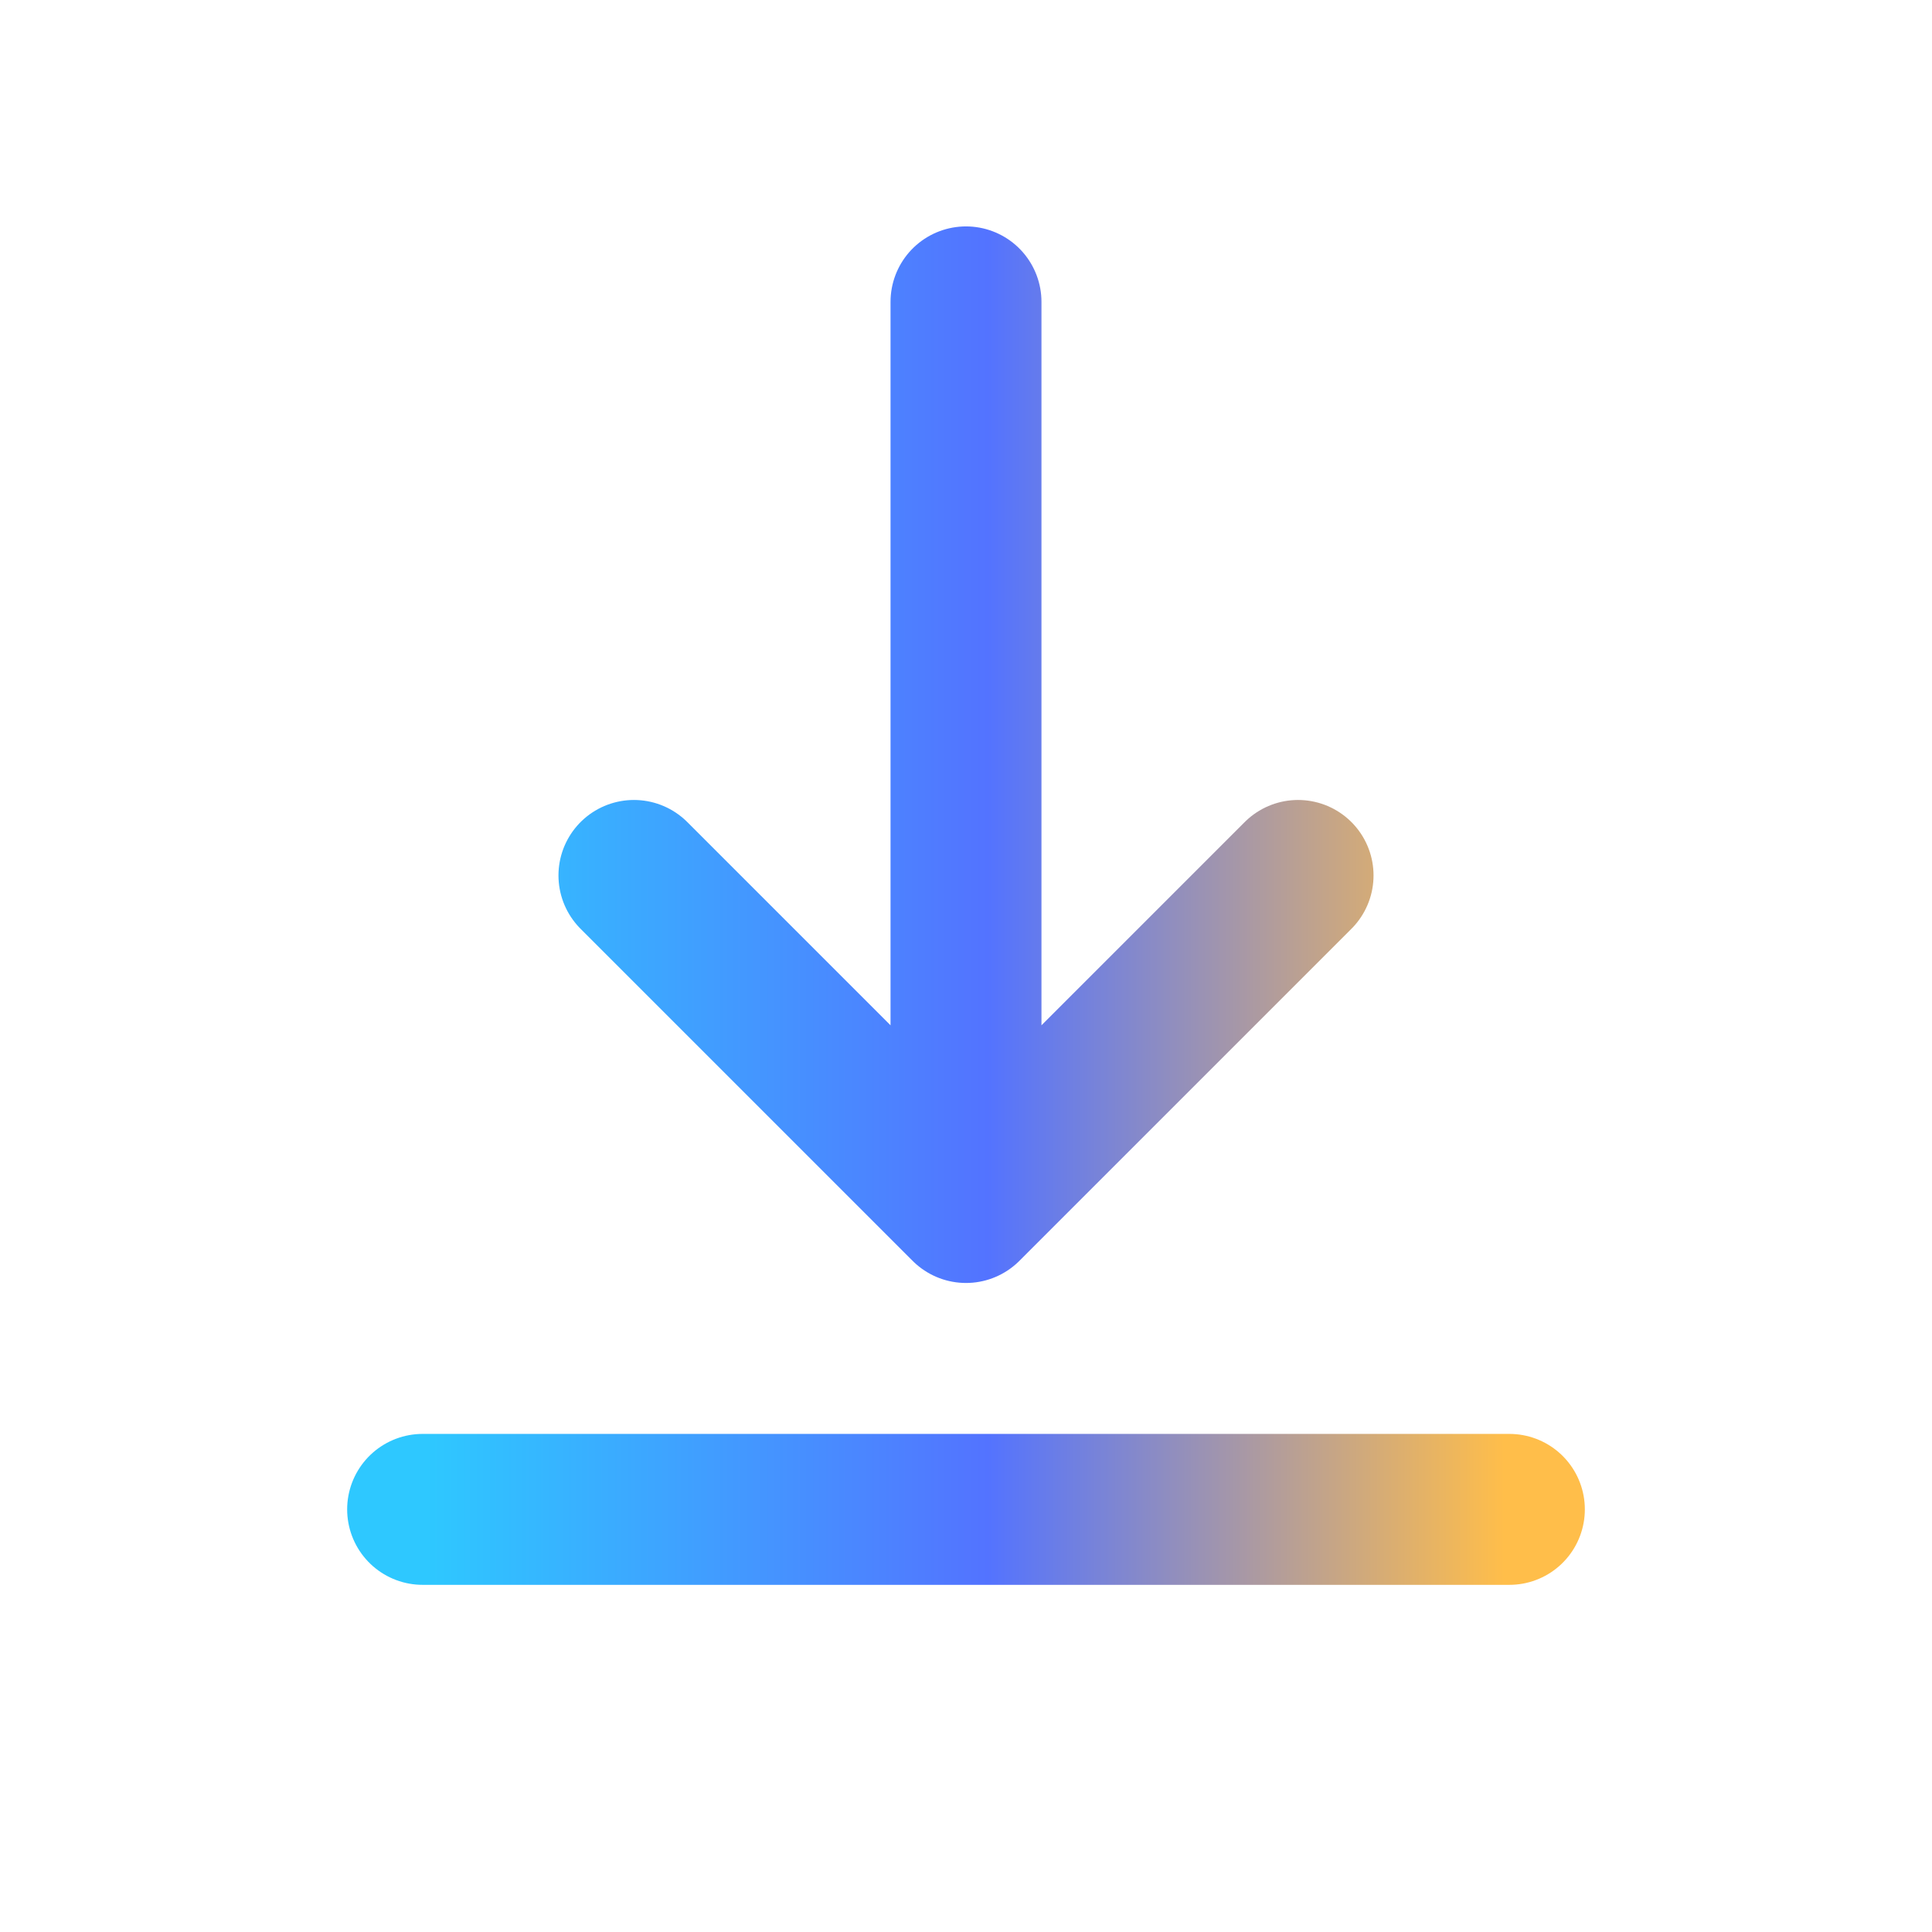
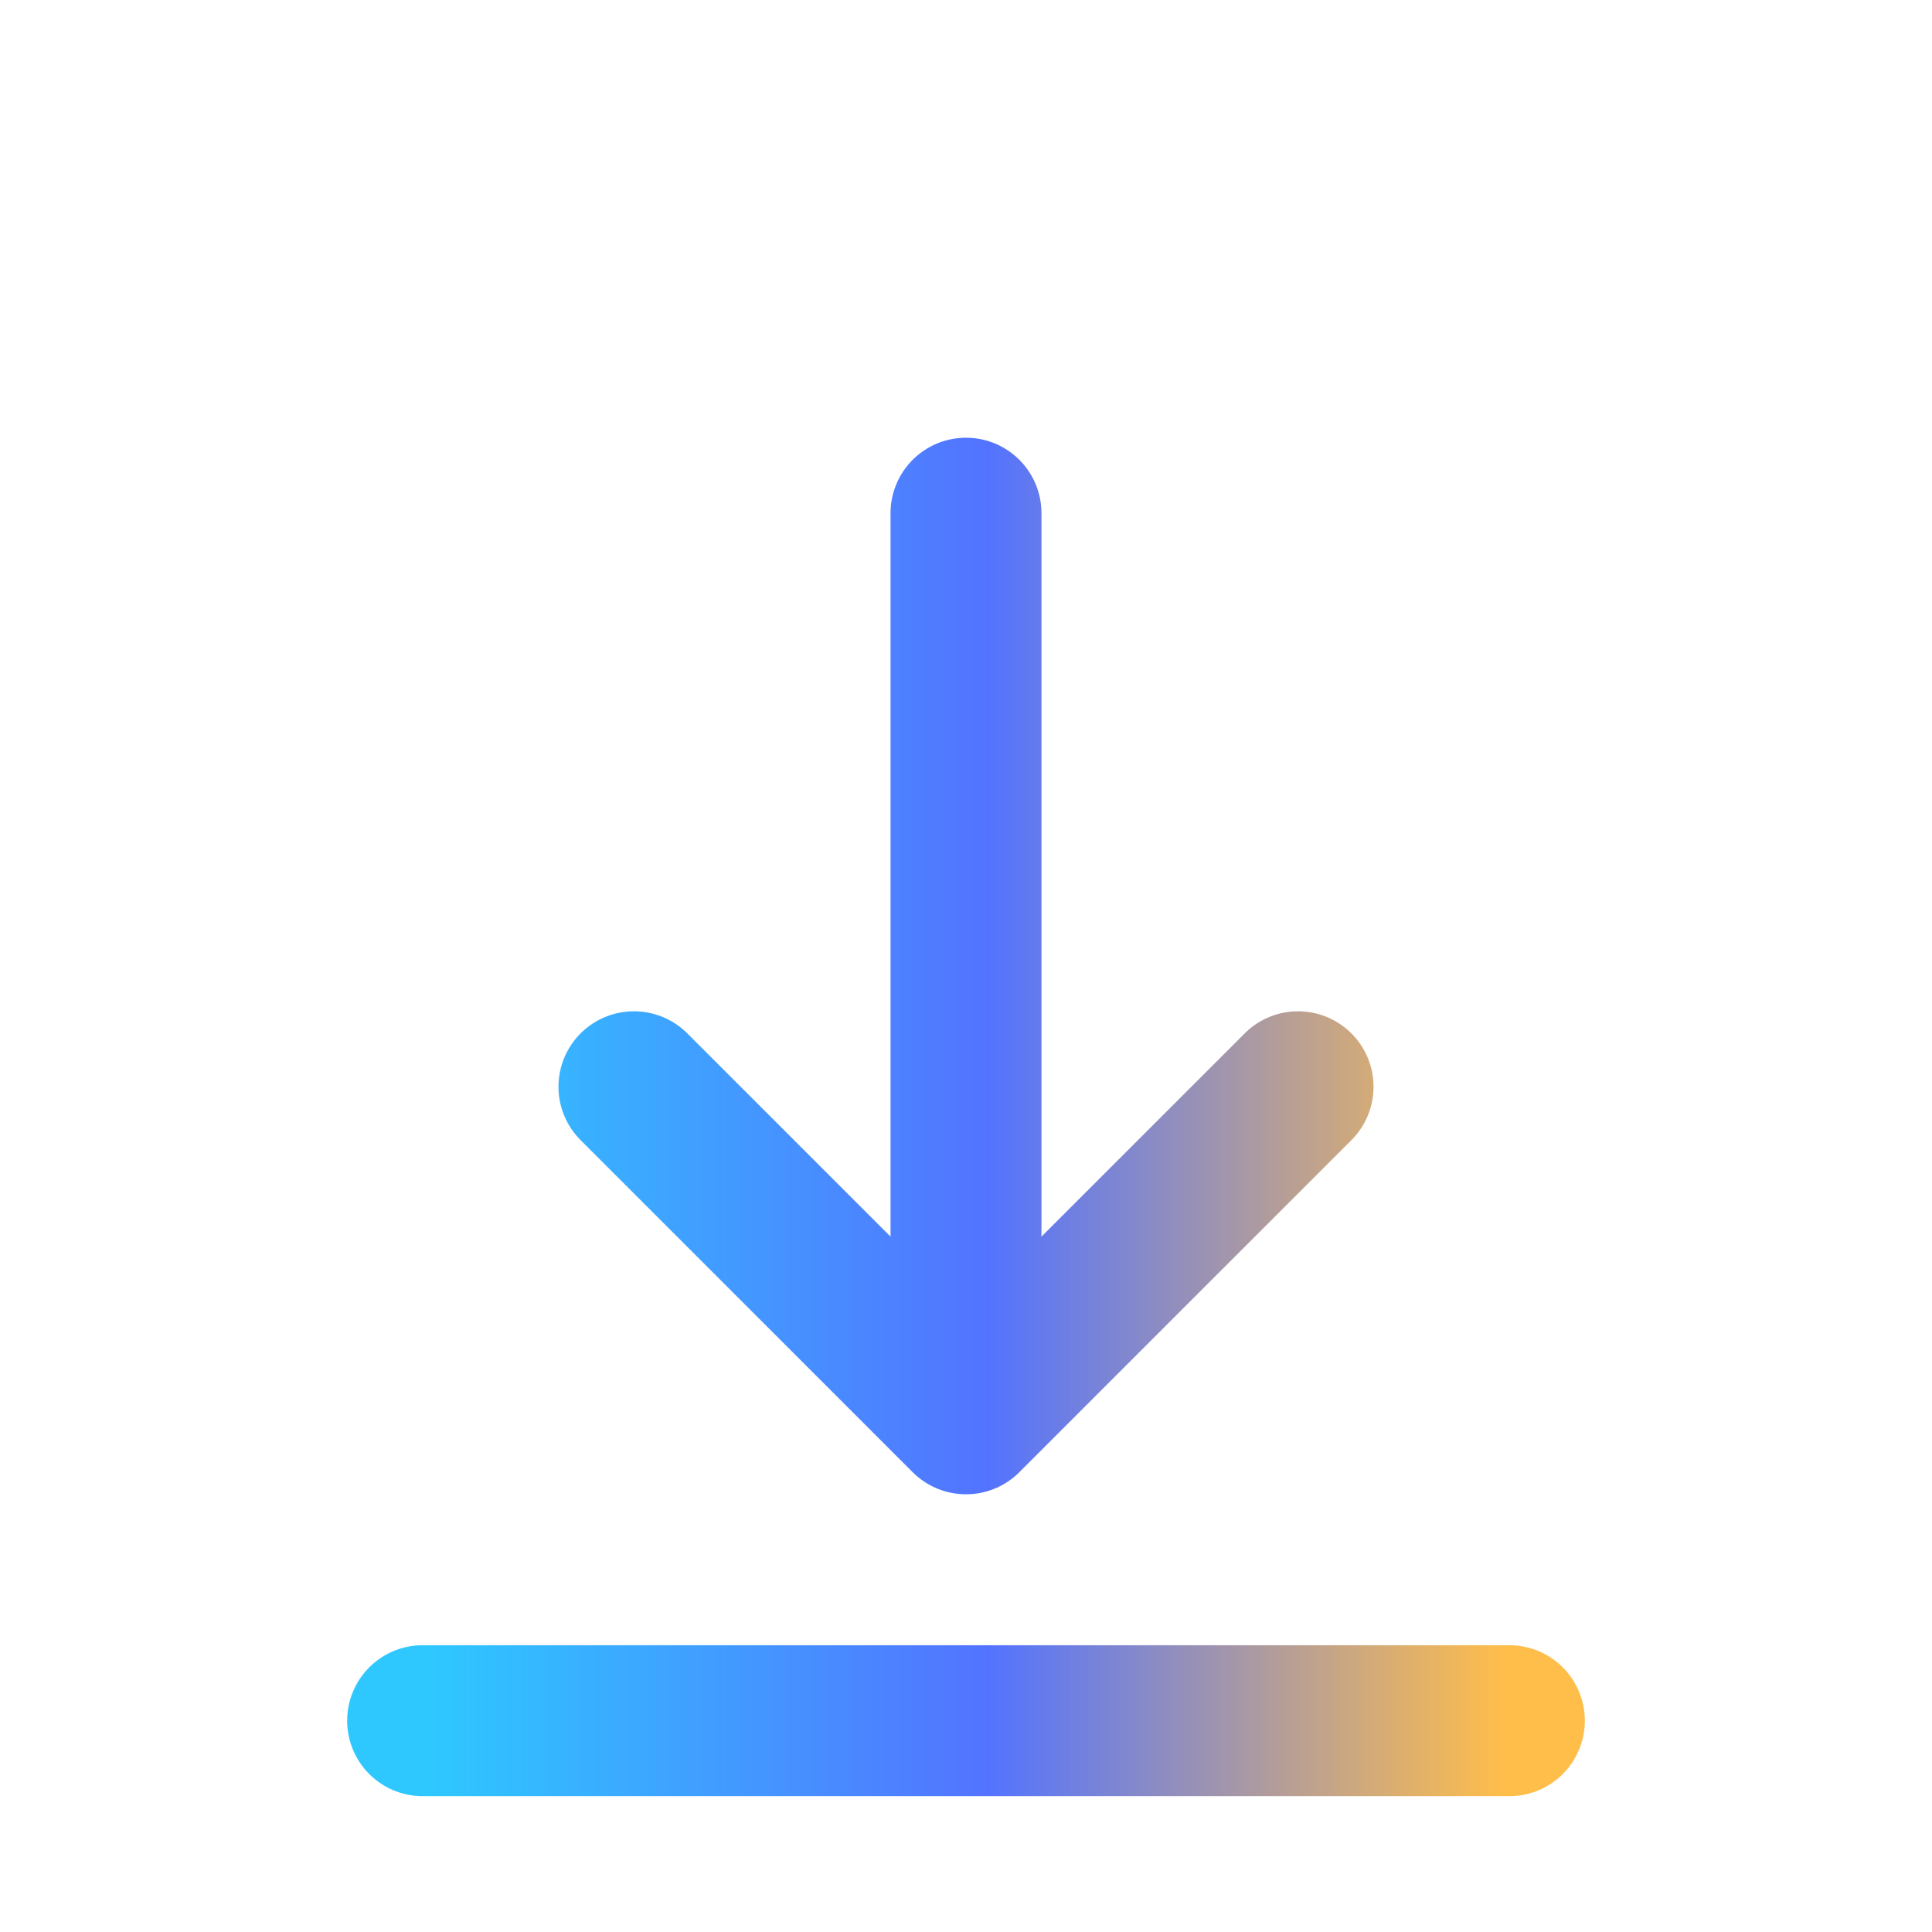
<svg xmlns="http://www.w3.org/2000/svg" viewBox="0 0 64 64" aria-hidden="true">
  <defs>
    <linearGradient id="g" x1="0" x2="1">
      <stop stop-color="#2EC8FF" />
      <stop offset=".52" stop-color="#5373FF" />
      <stop offset="1" stop-color="#FFBE4A" />
    </linearGradient>
  </defs>
-   <path d="M32 10v29M21 29l11 11 11-11M14 50h36" fill="none" stroke="url(#g)" stroke-width="5" stroke-linecap="round" stroke-linejoin="round" />
+   <g transform="translate(0 7)">
+     <path d="M32 10v29M21 29l11 11 11-11M14 50h36" fill="none" stroke="url(#g)" stroke-width="5" stroke-linecap="round" stroke-linejoin="round" />
+   </g>
</svg>
